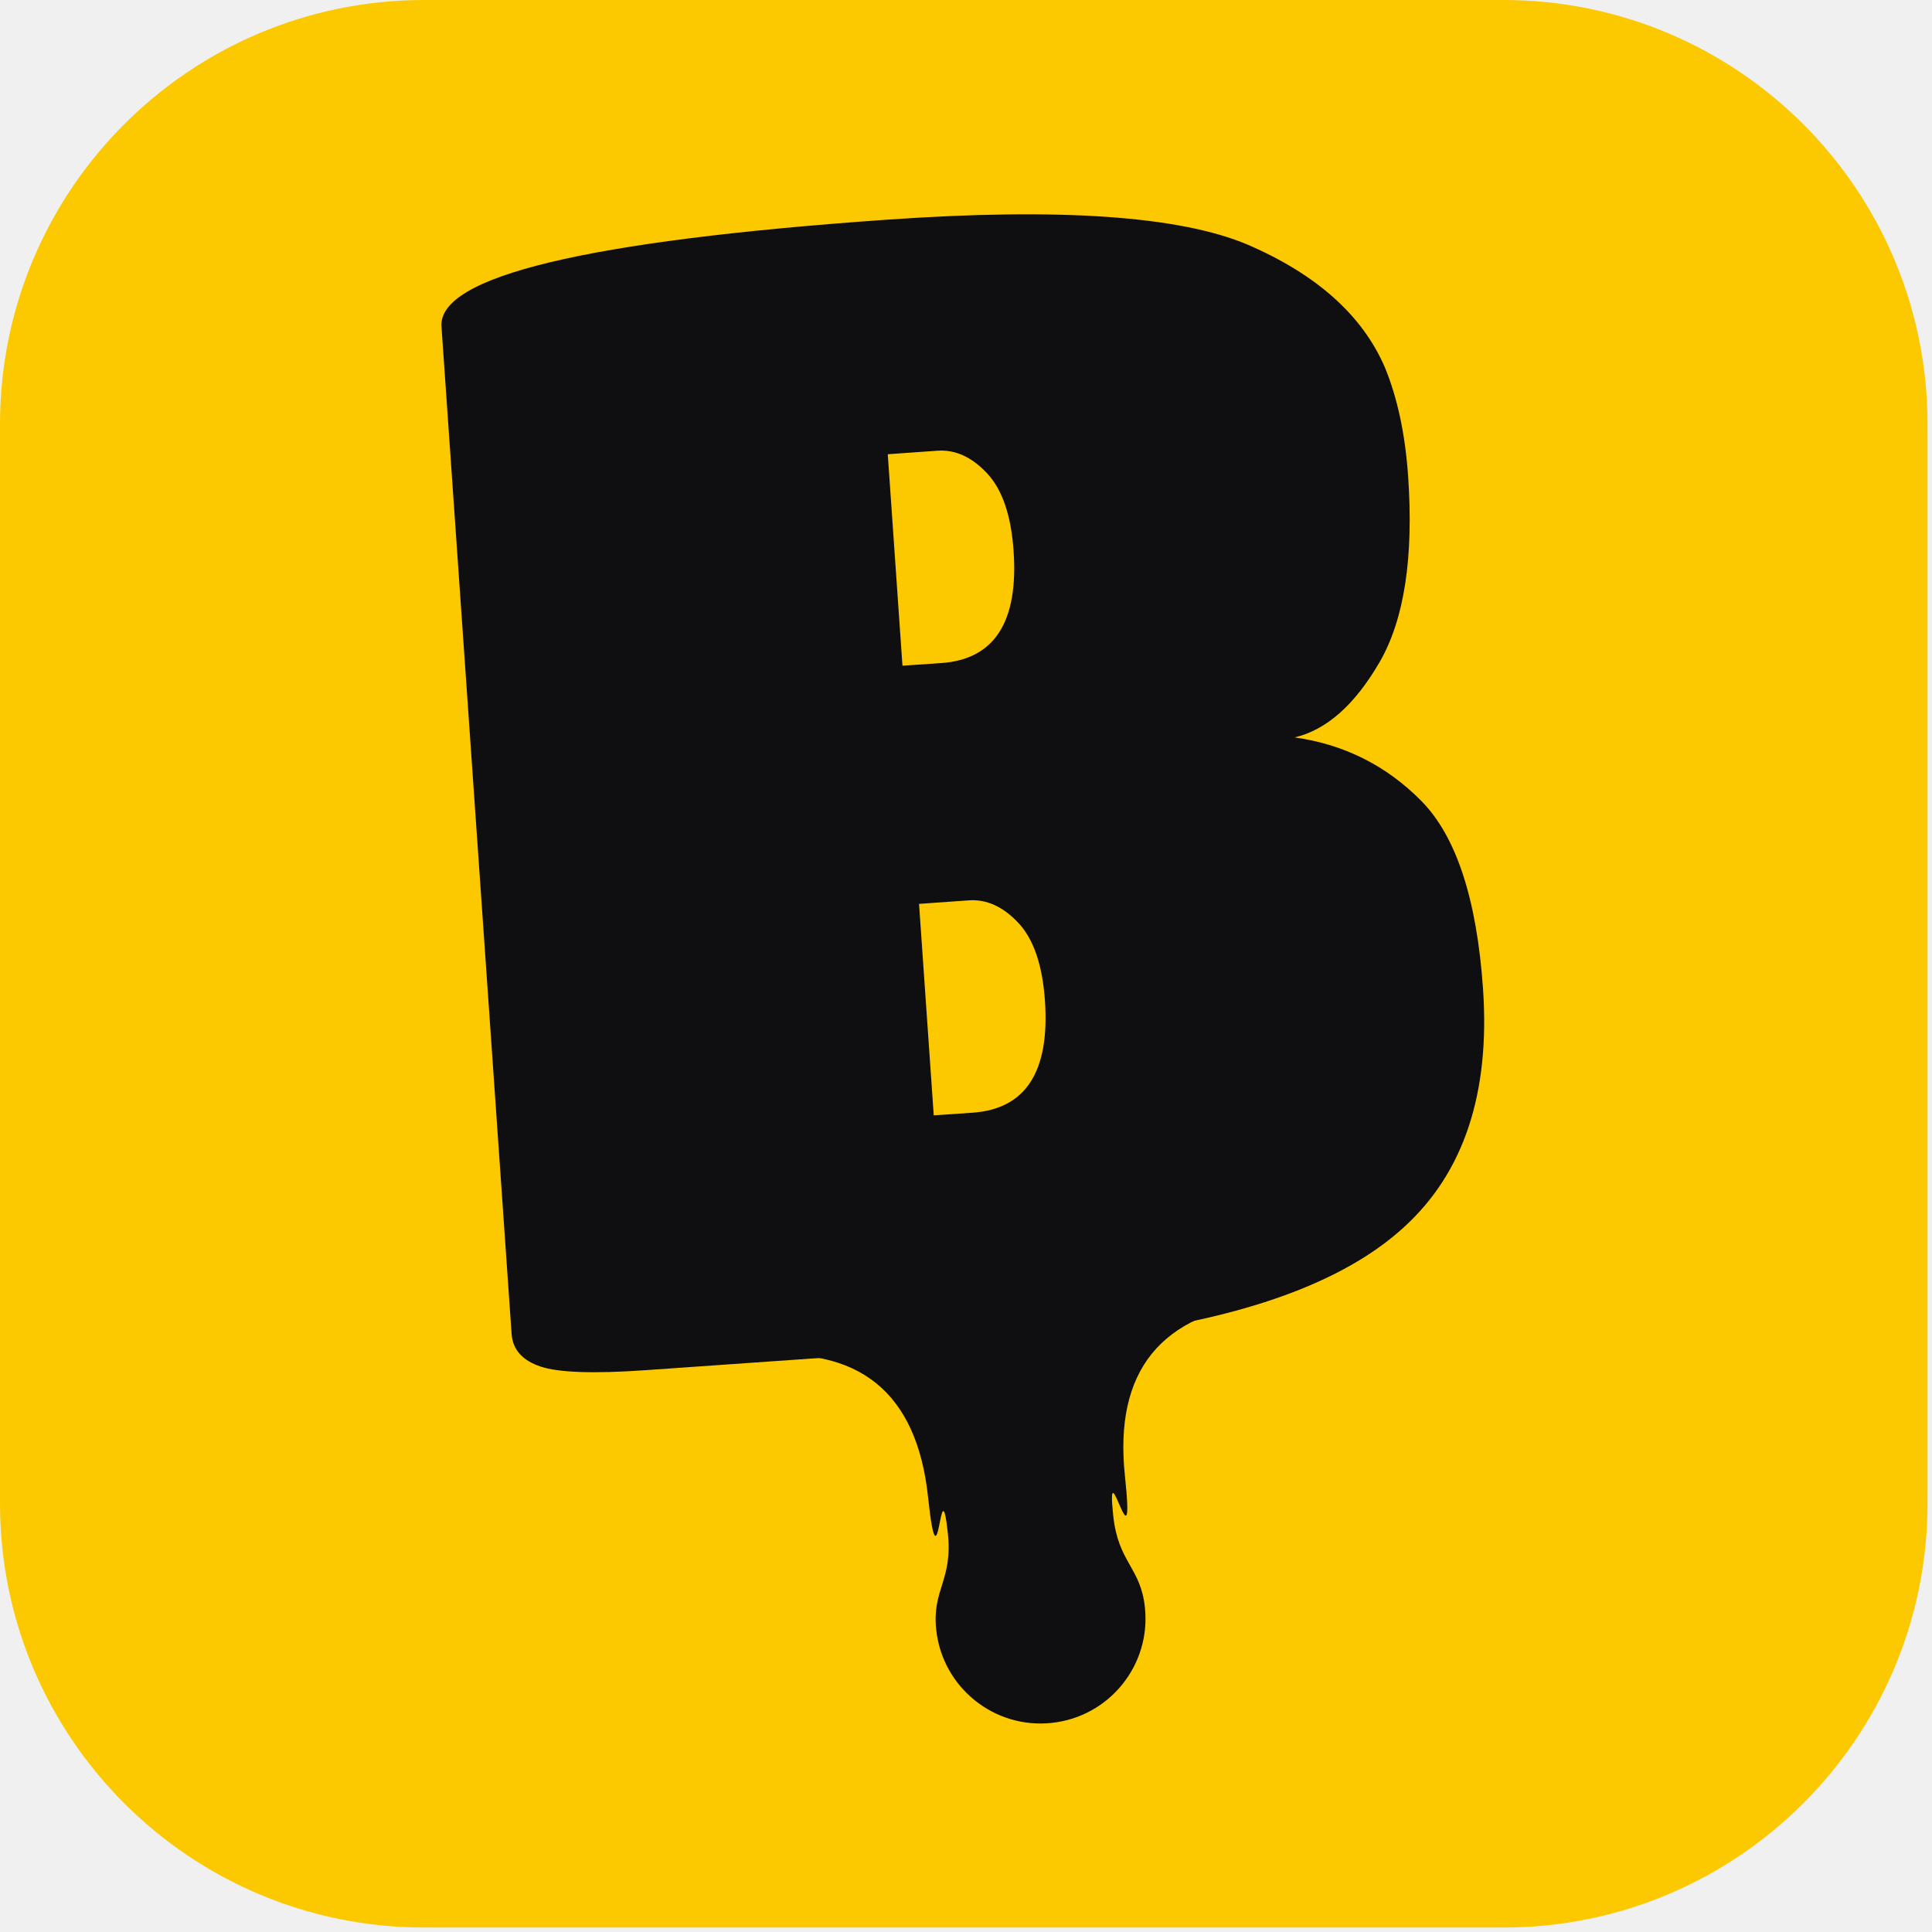
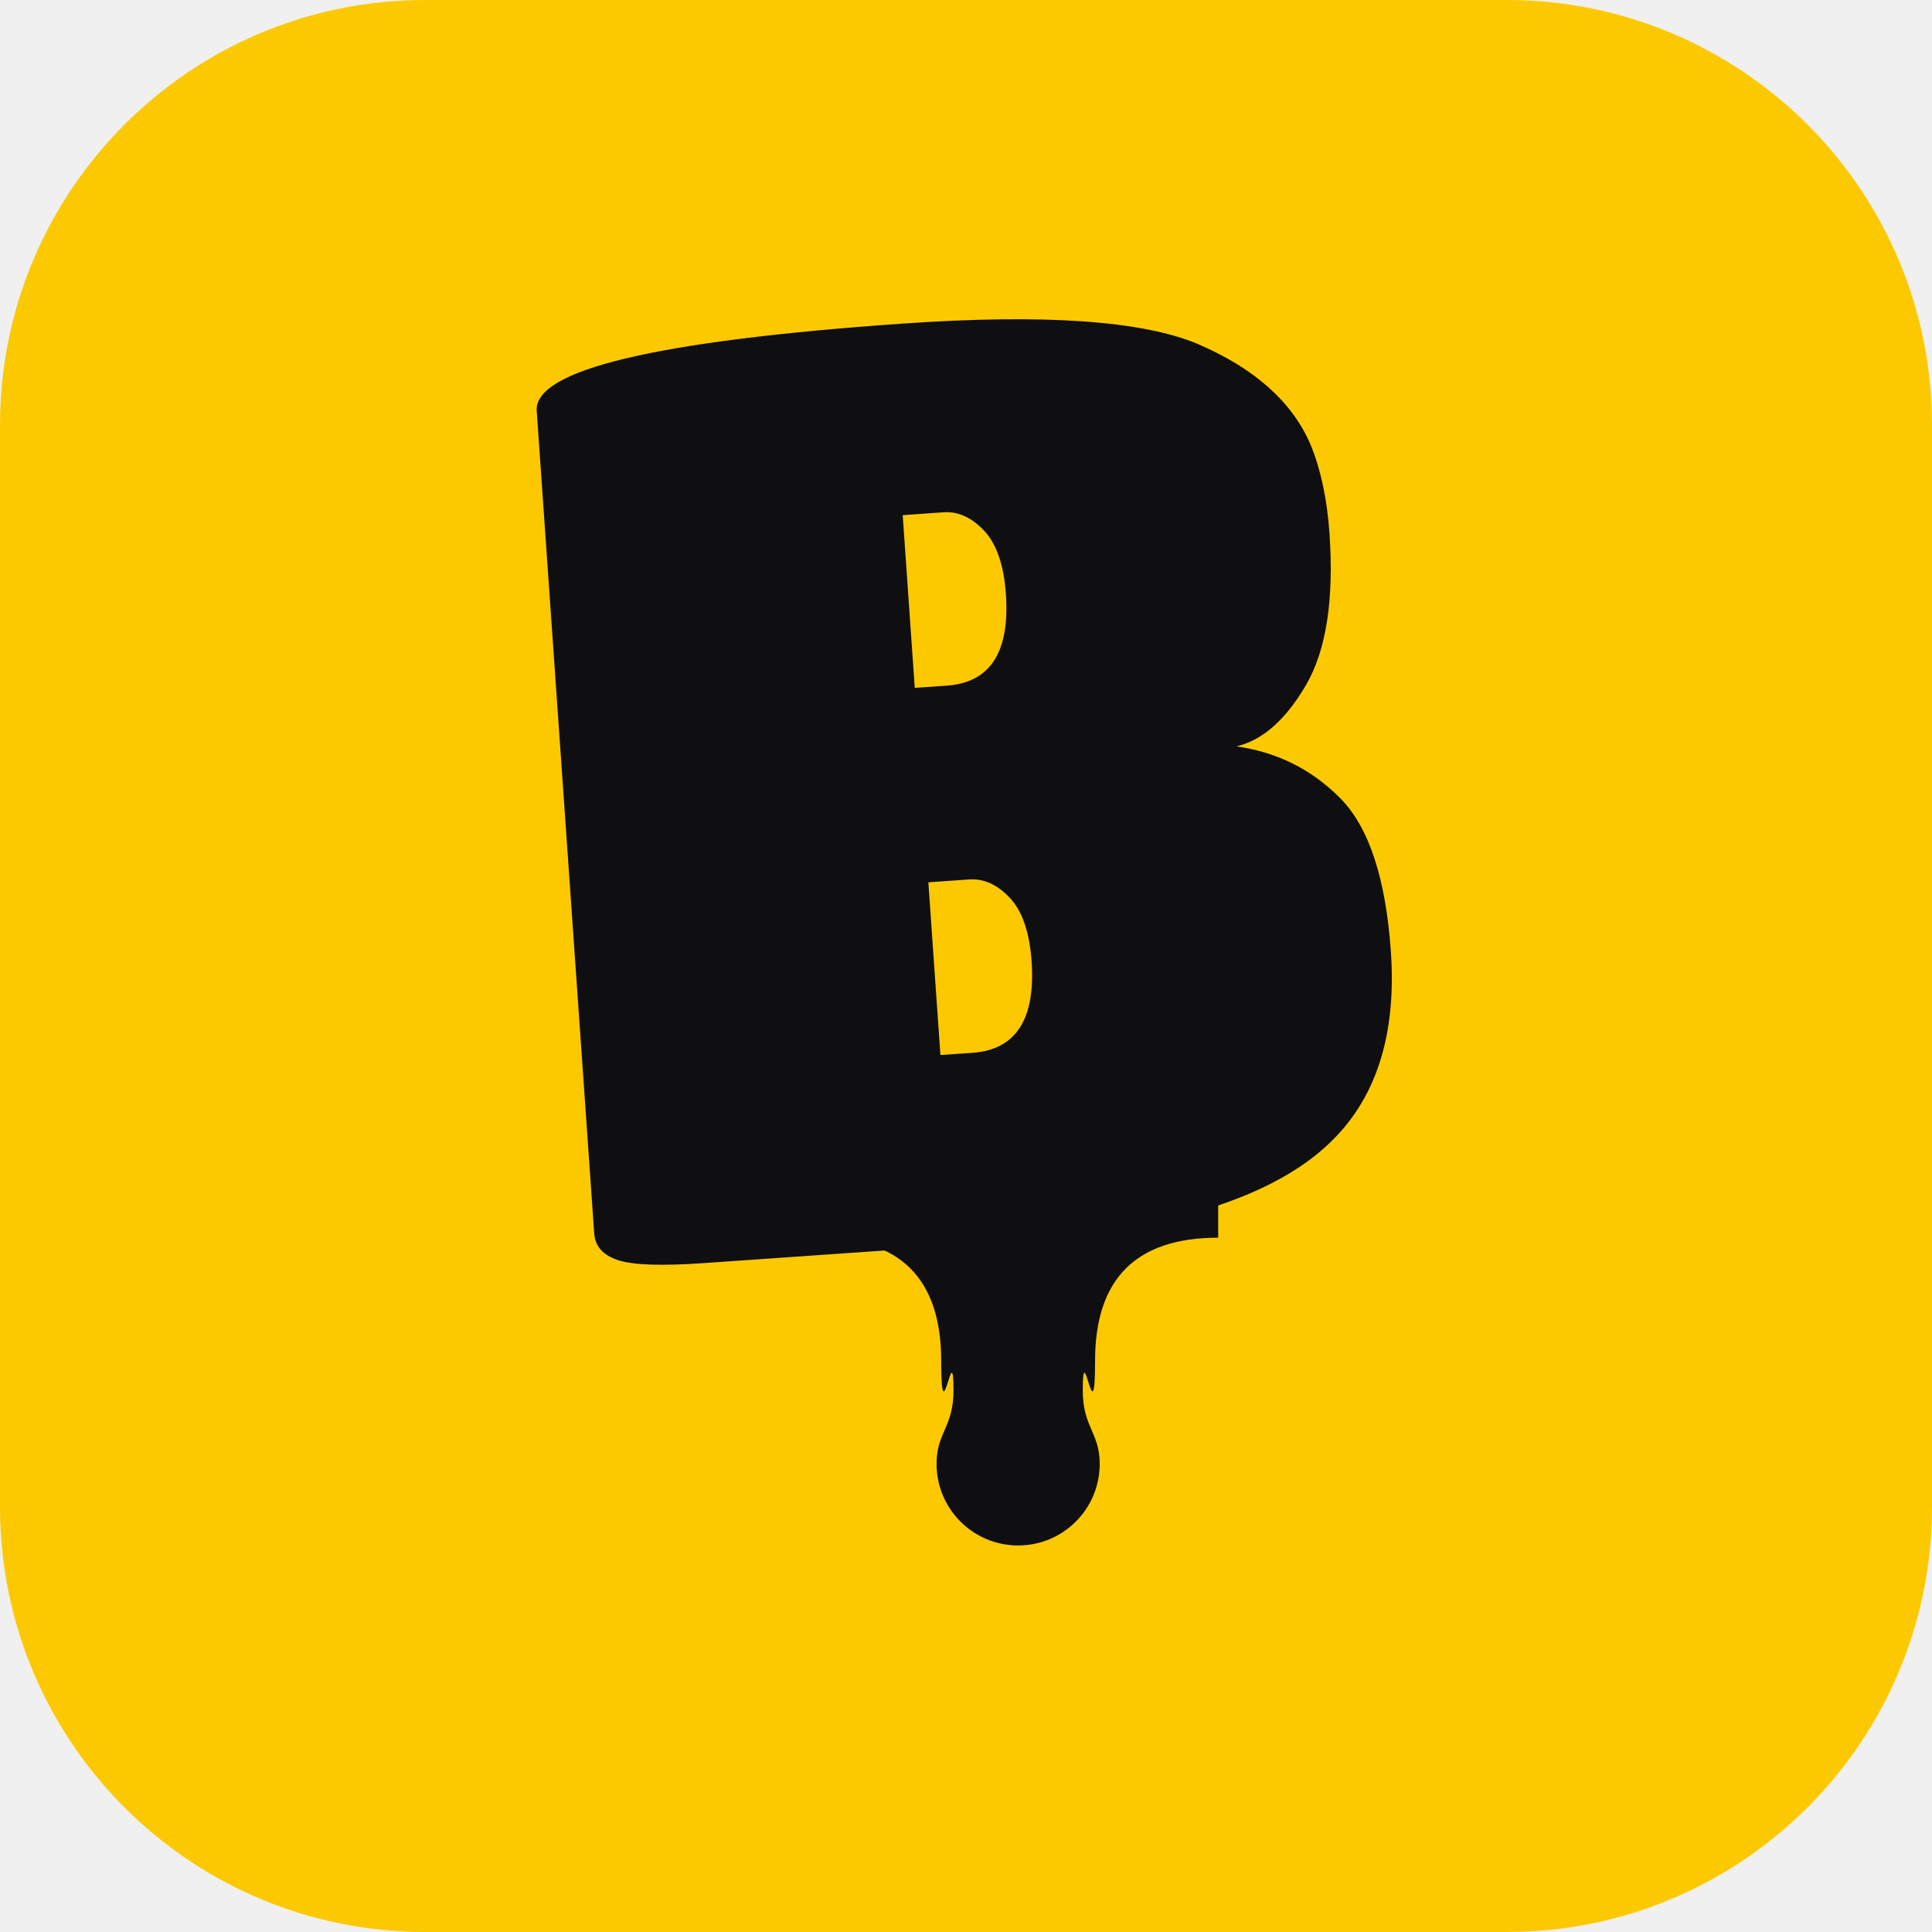
- <svg xmlns="http://www.w3.org/2000/svg" width="302" height="302" viewBox="0 0 302 302" fill="none">
-   <g clip-path="url(#clip0_2_23)">
-     <path d="M235 0H66.3C29.683 0 0 29.683 0 66.3V235C0 271.616 29.683 301.3 66.3 301.3H235C271.616 301.3 301.3 271.616 301.3 235V66.3C301.3 29.683 271.616 0 235 0Z" fill="#FCC900" />
-     <path d="M154.355 210.433L100.957 214.177C92.826 214.749 87.338 214.561 84.495 213.612C81.651 212.663 80.144 210.965 79.972 208.518L69.009 51.045C68.463 43.205 91.681 37.636 138.662 34.339C165.648 32.448 184.445 33.754 195.053 38.254C205.833 42.91 212.975 49.302 216.478 57.428C218.442 62.206 219.652 67.861 220.108 74.391C220.996 87.132 219.509 96.838 215.647 103.507C211.777 110.176 207.353 114.096 202.374 115.266C210.123 116.363 216.723 119.673 222.174 125.197C227.625 130.72 230.839 140.499 231.817 154.533C232.949 170.867 228.831 183.297 219.461 191.824C211.321 199.287 198.455 204.541 180.864 207.585C173.433 208.763 164.597 209.713 154.355 210.433ZM141.069 104.059L147.168 103.642C155.455 103.053 159.211 97.21 158.437 86.114C158.054 80.557 156.669 76.511 154.281 73.974C151.902 71.437 149.331 70.263 146.569 70.451L138.772 71.004L141.069 104.059ZM143.661 141.289L145.958 174.345L152.057 173.928C160.352 173.338 164.112 167.496 163.338 156.399C162.947 150.843 161.561 146.796 159.182 144.259C156.803 141.723 154.228 140.548 151.458 140.737L143.661 141.289Z" fill="#0F0F12" />
-     <path d="M115.201 187.401L195.224 178.877L197.847 203.499C181.432 205.248 174.099 214.33 175.847 230.745C177.534 246.582 172.802 225.531 174.017 236.944C174.8 244.293 178.295 244.958 178.967 251.267C179.927 260.283 173.408 268.357 164.392 269.317C155.39 270.276 147.303 263.758 146.343 254.743C145.67 248.433 148.947 247.047 148.164 239.698C146.948 228.285 146.756 249.861 145.069 234.023C143.321 217.608 134.239 210.275 117.824 212.024L115.201 187.401Z" fill="#0F0F12" />
-   </g>
-   <defs>
-     <clipPath id="clip0_2_23">
-       <rect width="301.3" height="301.3" fill="white" />
-     </clipPath>
-   </defs>
+ <svg xmlns="http://www.w3.org/2000/svg" viewBox="-79.9 -193.9 301.3 301.3" role="img" aria-label="BIG JACK">
+   <rect x="-79.9" y="-193.9" width="301.3" height="301.3" rx="66.3" fill="#FCC900" />
+   <path d="M73.63 0.03L73.63 0.03L29.94 3.08Q19.96 3.78 16.47 2.62Q12.98 1.46 12.77 -1.53L12.77 -1.53L3.8 -129.82Q3.13 -139.4 60.79 -143.43L60.79 -143.43Q93.91 -145.74 106.93 -140.24L106.93 -140.24Q120.16 -134.55 124.46 -124.62L124.46 -124.62Q126.87 -118.78 127.43 -110.8L127.43 -110.8Q128.52 -95.23 123.78 -87.08Q119.03 -78.93 112.92 -77.5L112.92 -77.5Q122.43 -76.16 129.12 -69.41Q135.81 -62.66 137.01 -45.51L137.01 -45.51Q138.4 -25.55 126.9 -15.13L126.9 -15.13Q116.91 -6.01 95.32 -2.29L95.32 -2.29Q86.2 -0.85 73.63 0.03M62.76 -86.63L67.75 -86.97Q77.92 -87.69 76.97 -101.25L76.97 -101.25Q76.5 -108.04 73.57 -111.14Q70.65 -114.24 67.26 -114.01L67.26 -114.01L60.88 -113.56L62.76 -86.63M64.88 -56.3L66.76 -29.37L71.75 -29.71Q81.93 -30.43 80.98 -43.99L80.98 -43.99Q80.5 -50.78 77.58 -53.88Q74.66 -56.98 71.26 -56.75L71.26 -56.75L64.88 -56.3" fill="#0f0f12" />
+   <path d="M47.68 -20.08L110.08 -20.08L110.08 -0.88Q90.88 -0.88 90.88 18.32C90.88 30.67 88.96 14.05 88.96 22.95C88.96 28.68 91.6 29.48 91.6 34.4C91.6 41.43 85.91 47.12 78.88 47.12C71.86 47.12 66.16 41.43 66.16 34.4C66.16 29.48 68.8 28.68 68.8 22.95C68.8 14.05 66.88 30.67 66.88 18.32Q66.88 -0.88 47.68 -0.88Z" fill="#0f0f12" />
</svg>
